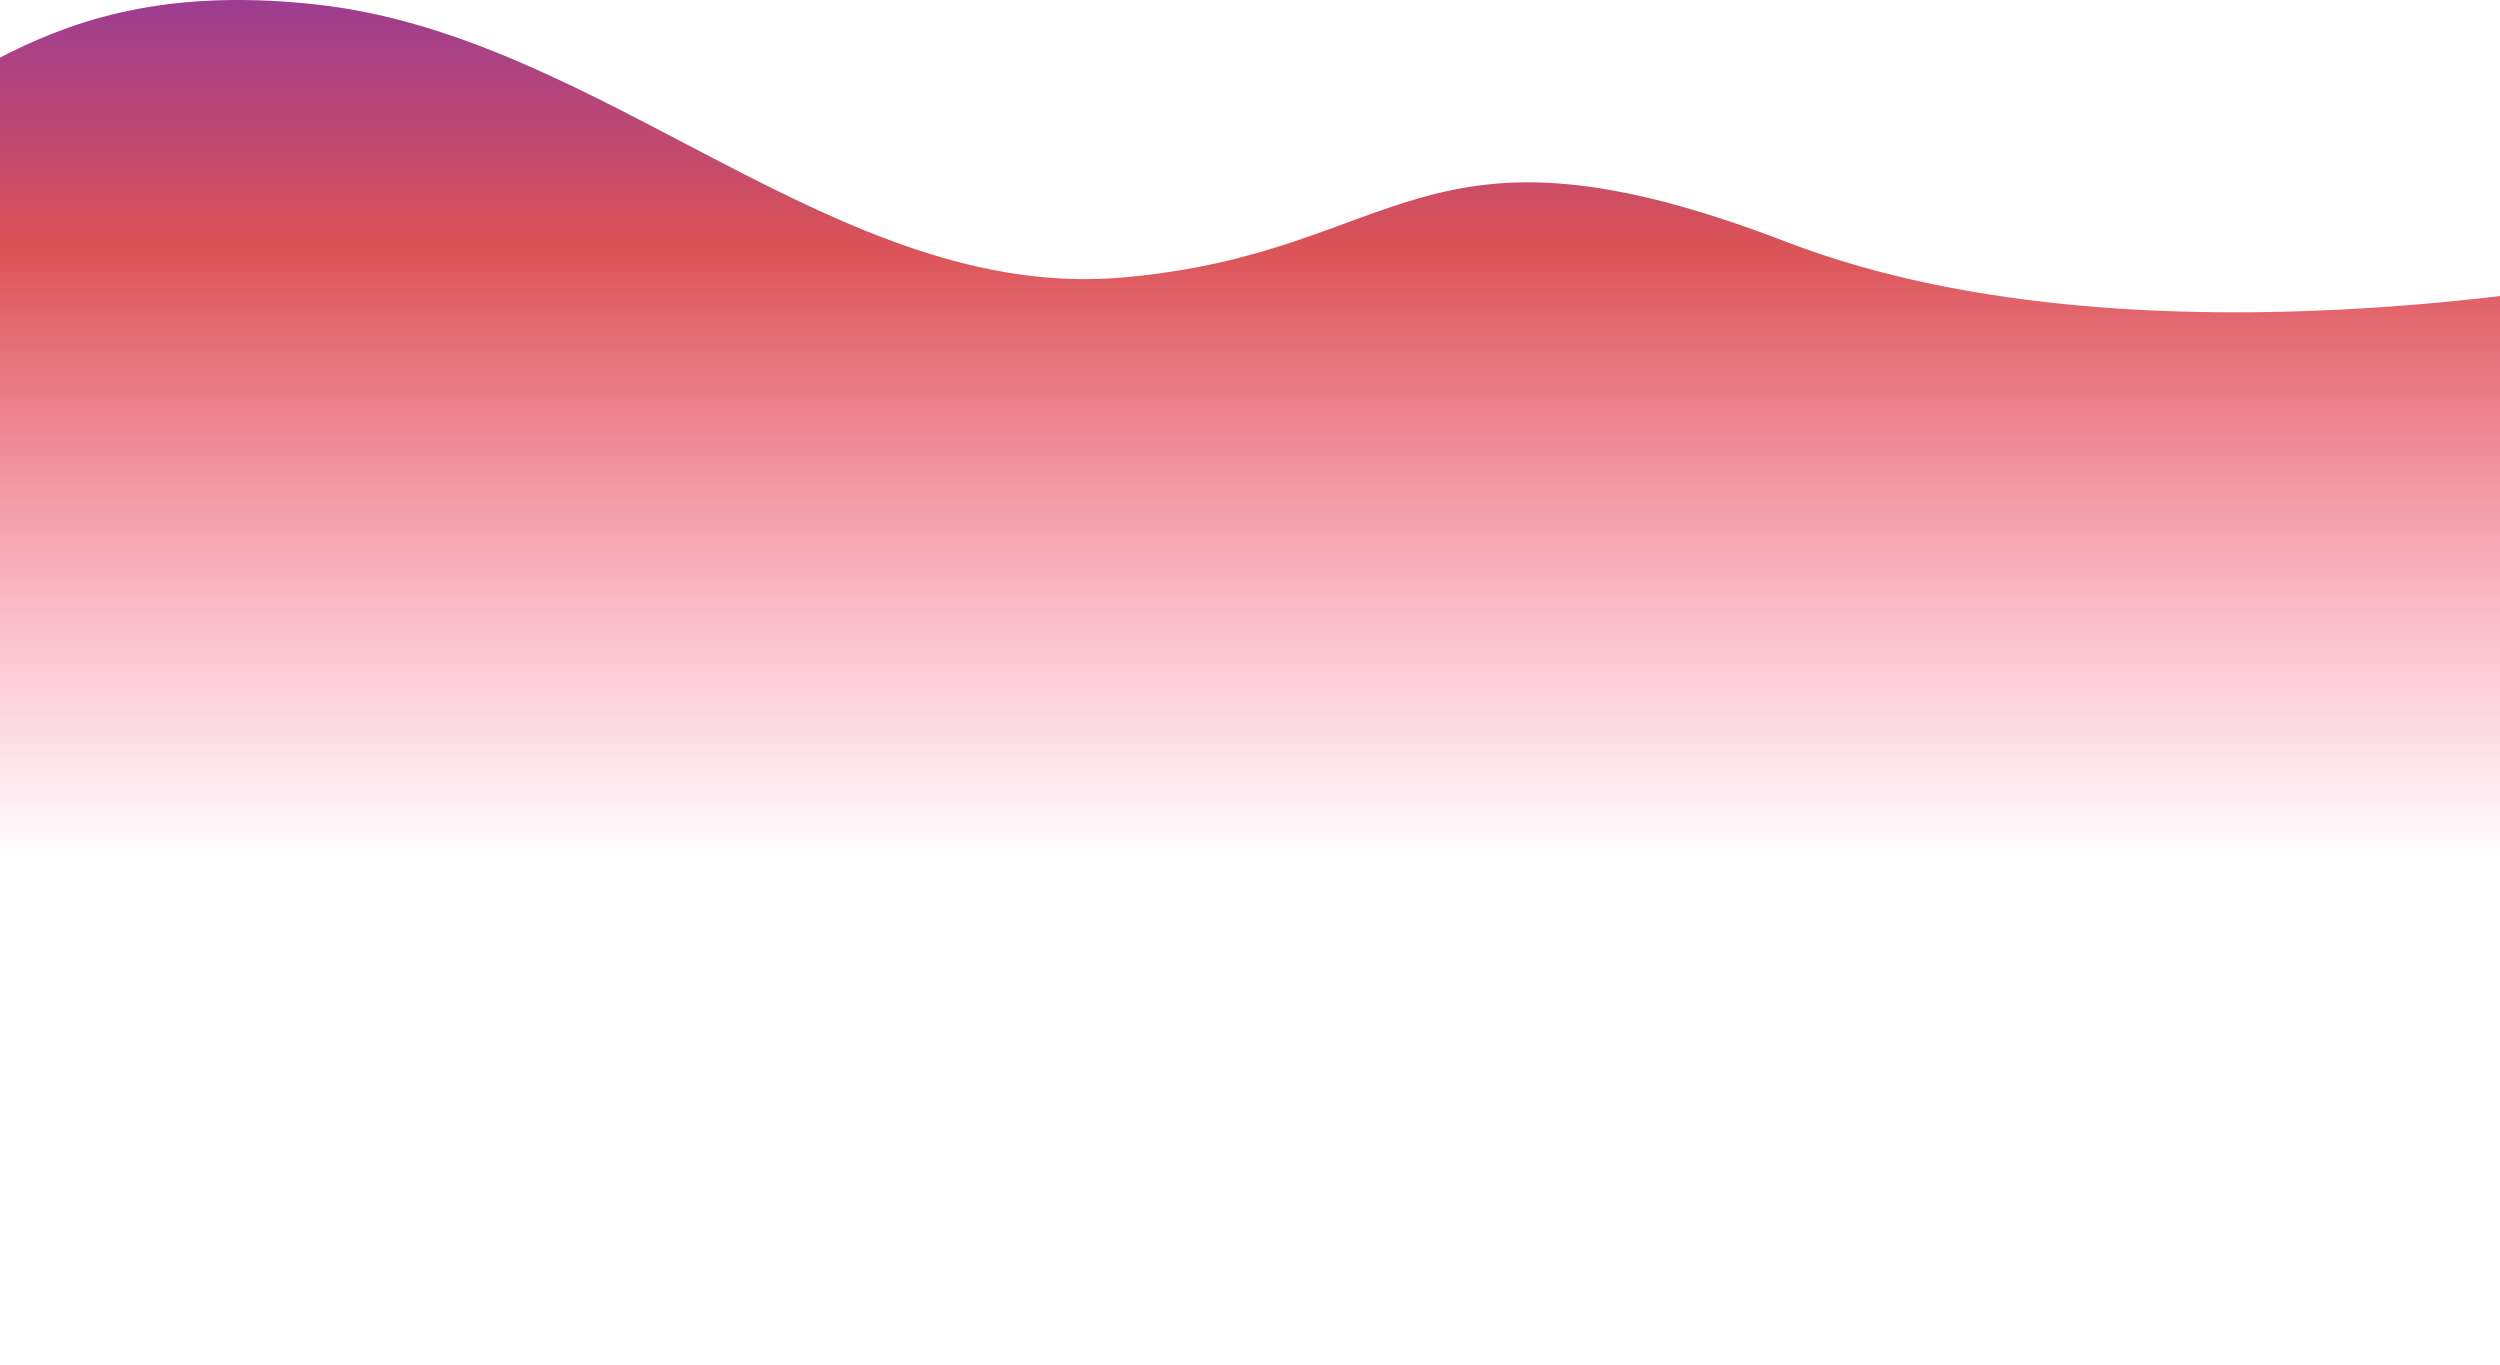
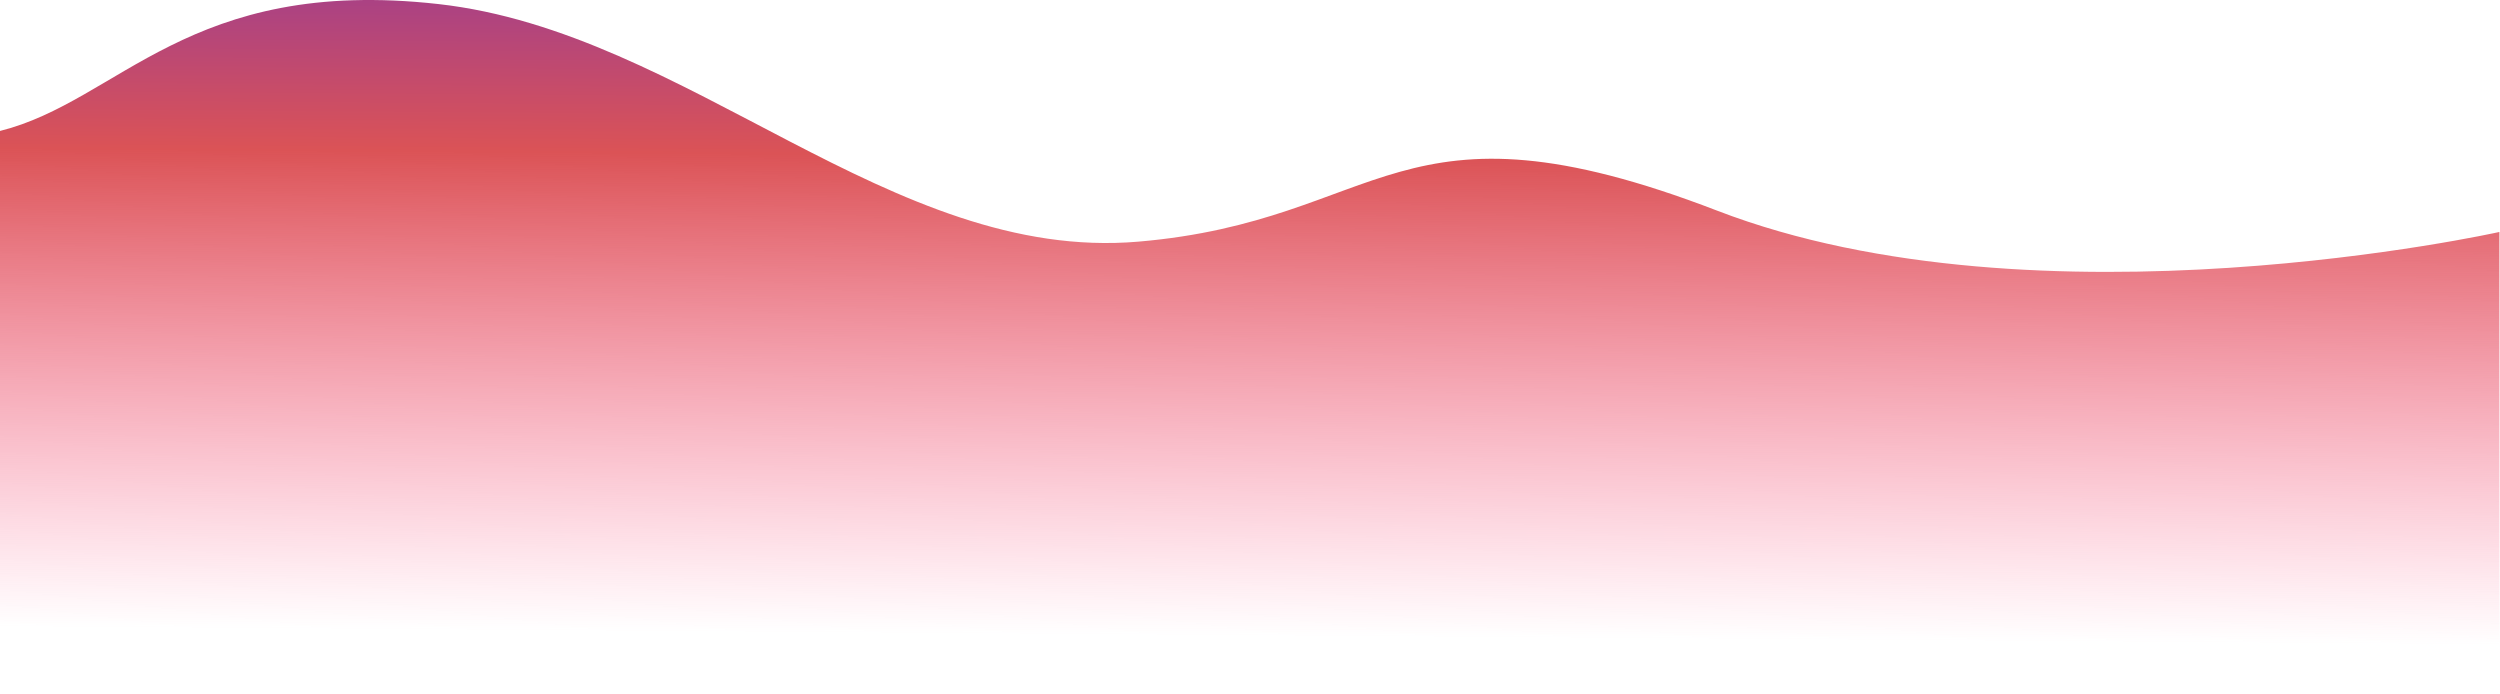
- <svg xmlns="http://www.w3.org/2000/svg" width="1440" height="786" viewBox="0 0 1440 786" fill="none">
-   <path d="M1029.08 139.381C816.283 57.488 809.585 145.902 646.085 159.881C482.585 173.86 348.473 21.236 183.085 2.69C17.697 -15.856 -27.893 66.859 -107.016 86.639C-107.016 174.572 -107.016 785.5 -107.016 785.5L1546.58 785.5L1546.58 153.471C1546.58 153.471 1242.28 221.424 1029.08 139.381Z" fill="url(#paint0_linear)" />
+ <svg xmlns="http://www.w3.org/2000/svg" width="1654" height="459" viewBox="0 0 1654 459" fill="none">
+   <path d="M1136.1 139.381C923.299 57.488 916.601 145.902 753.101 159.881C589.601 173.86 455.489 21.236 290.101 2.69C124.712 -15.856 79.122 66.859 -0 86.639C-0 174.572 -0 458.842 -0 458.842L1653.6 458.842L1653.6 153.471C1653.6 153.471 1349.29 221.424 1136.1 139.381Z" fill="url(#paint0_linear_328_12983)" />
  <defs>
-     <linearGradient id="paint0_linear" x1="1434.44" y1="-187.849" x2="1434.44" y2="497.187" gradientUnits="userSpaceOnUse">
+     <linearGradient id="paint0_linear_328_12983" x1="1541.45" y1="-187.85" x2="1537" y2="426" gradientUnits="userSpaceOnUse">
      <stop stop-color="#4B20DD" />
      <stop offset="0.484" stop-color="#DB5356" />
      <stop offset="1" stop-color="#FF5F8F" stop-opacity="0" />
    </linearGradient>
  </defs>
</svg>
